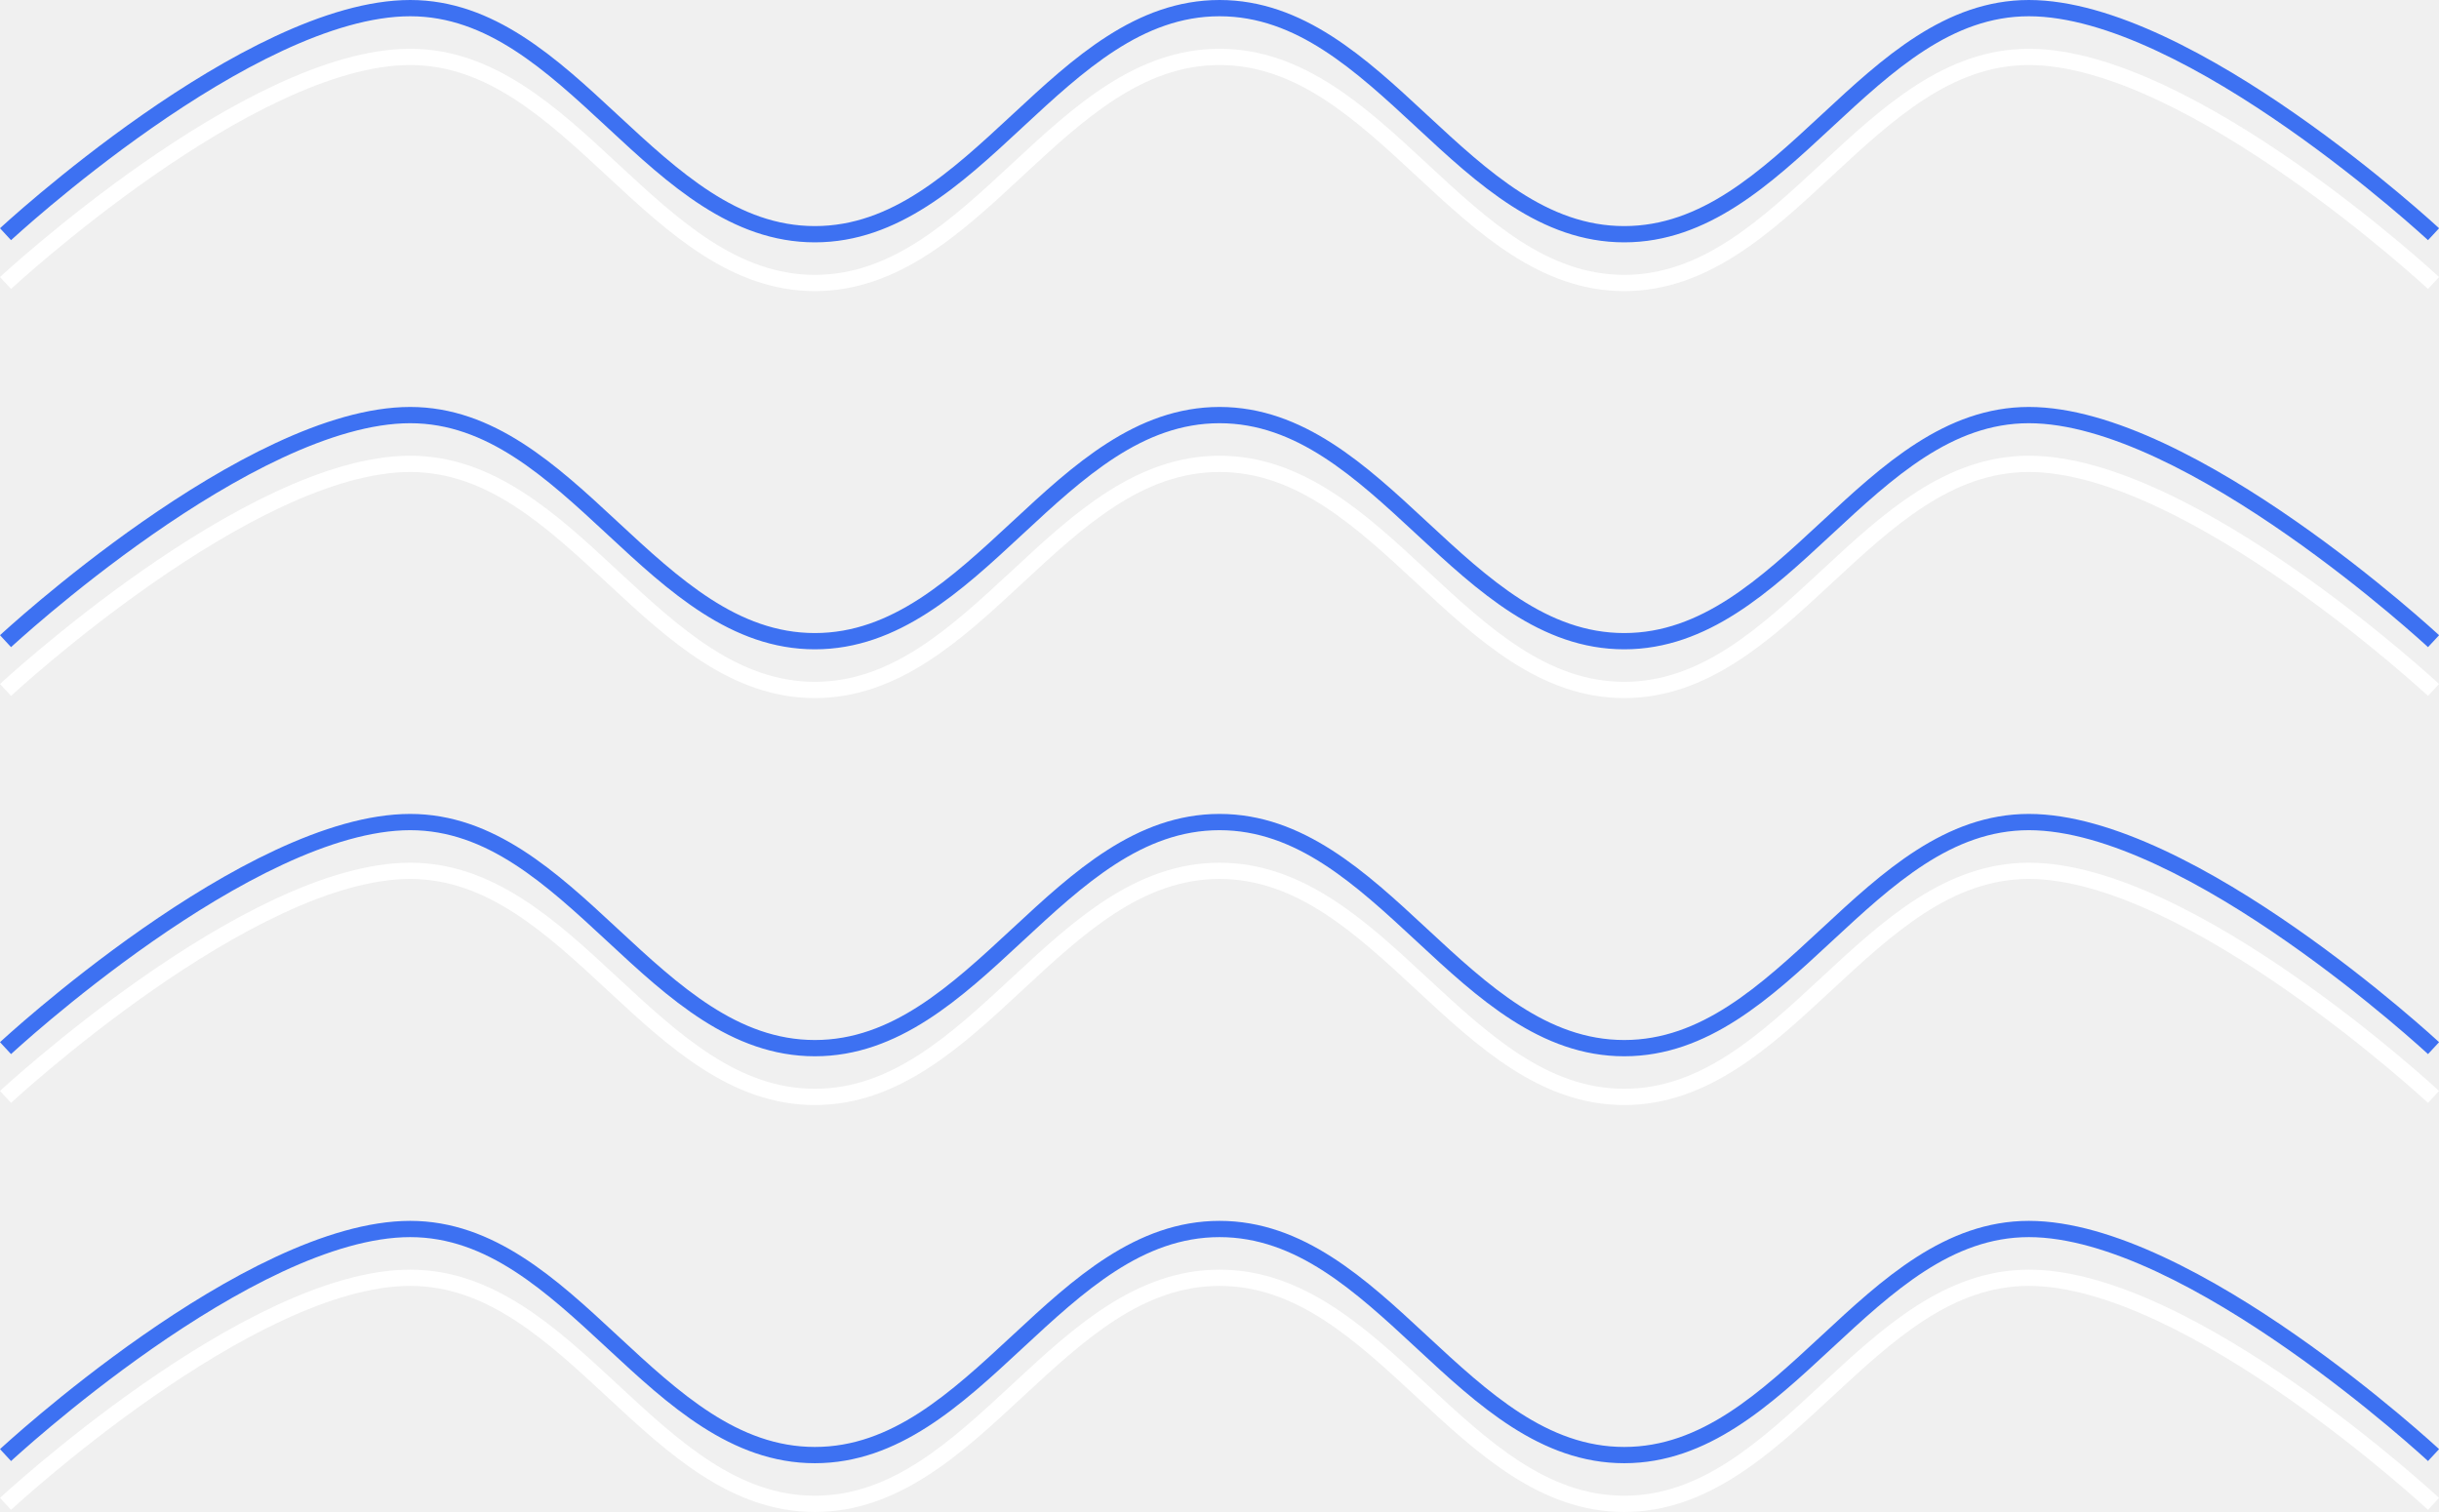
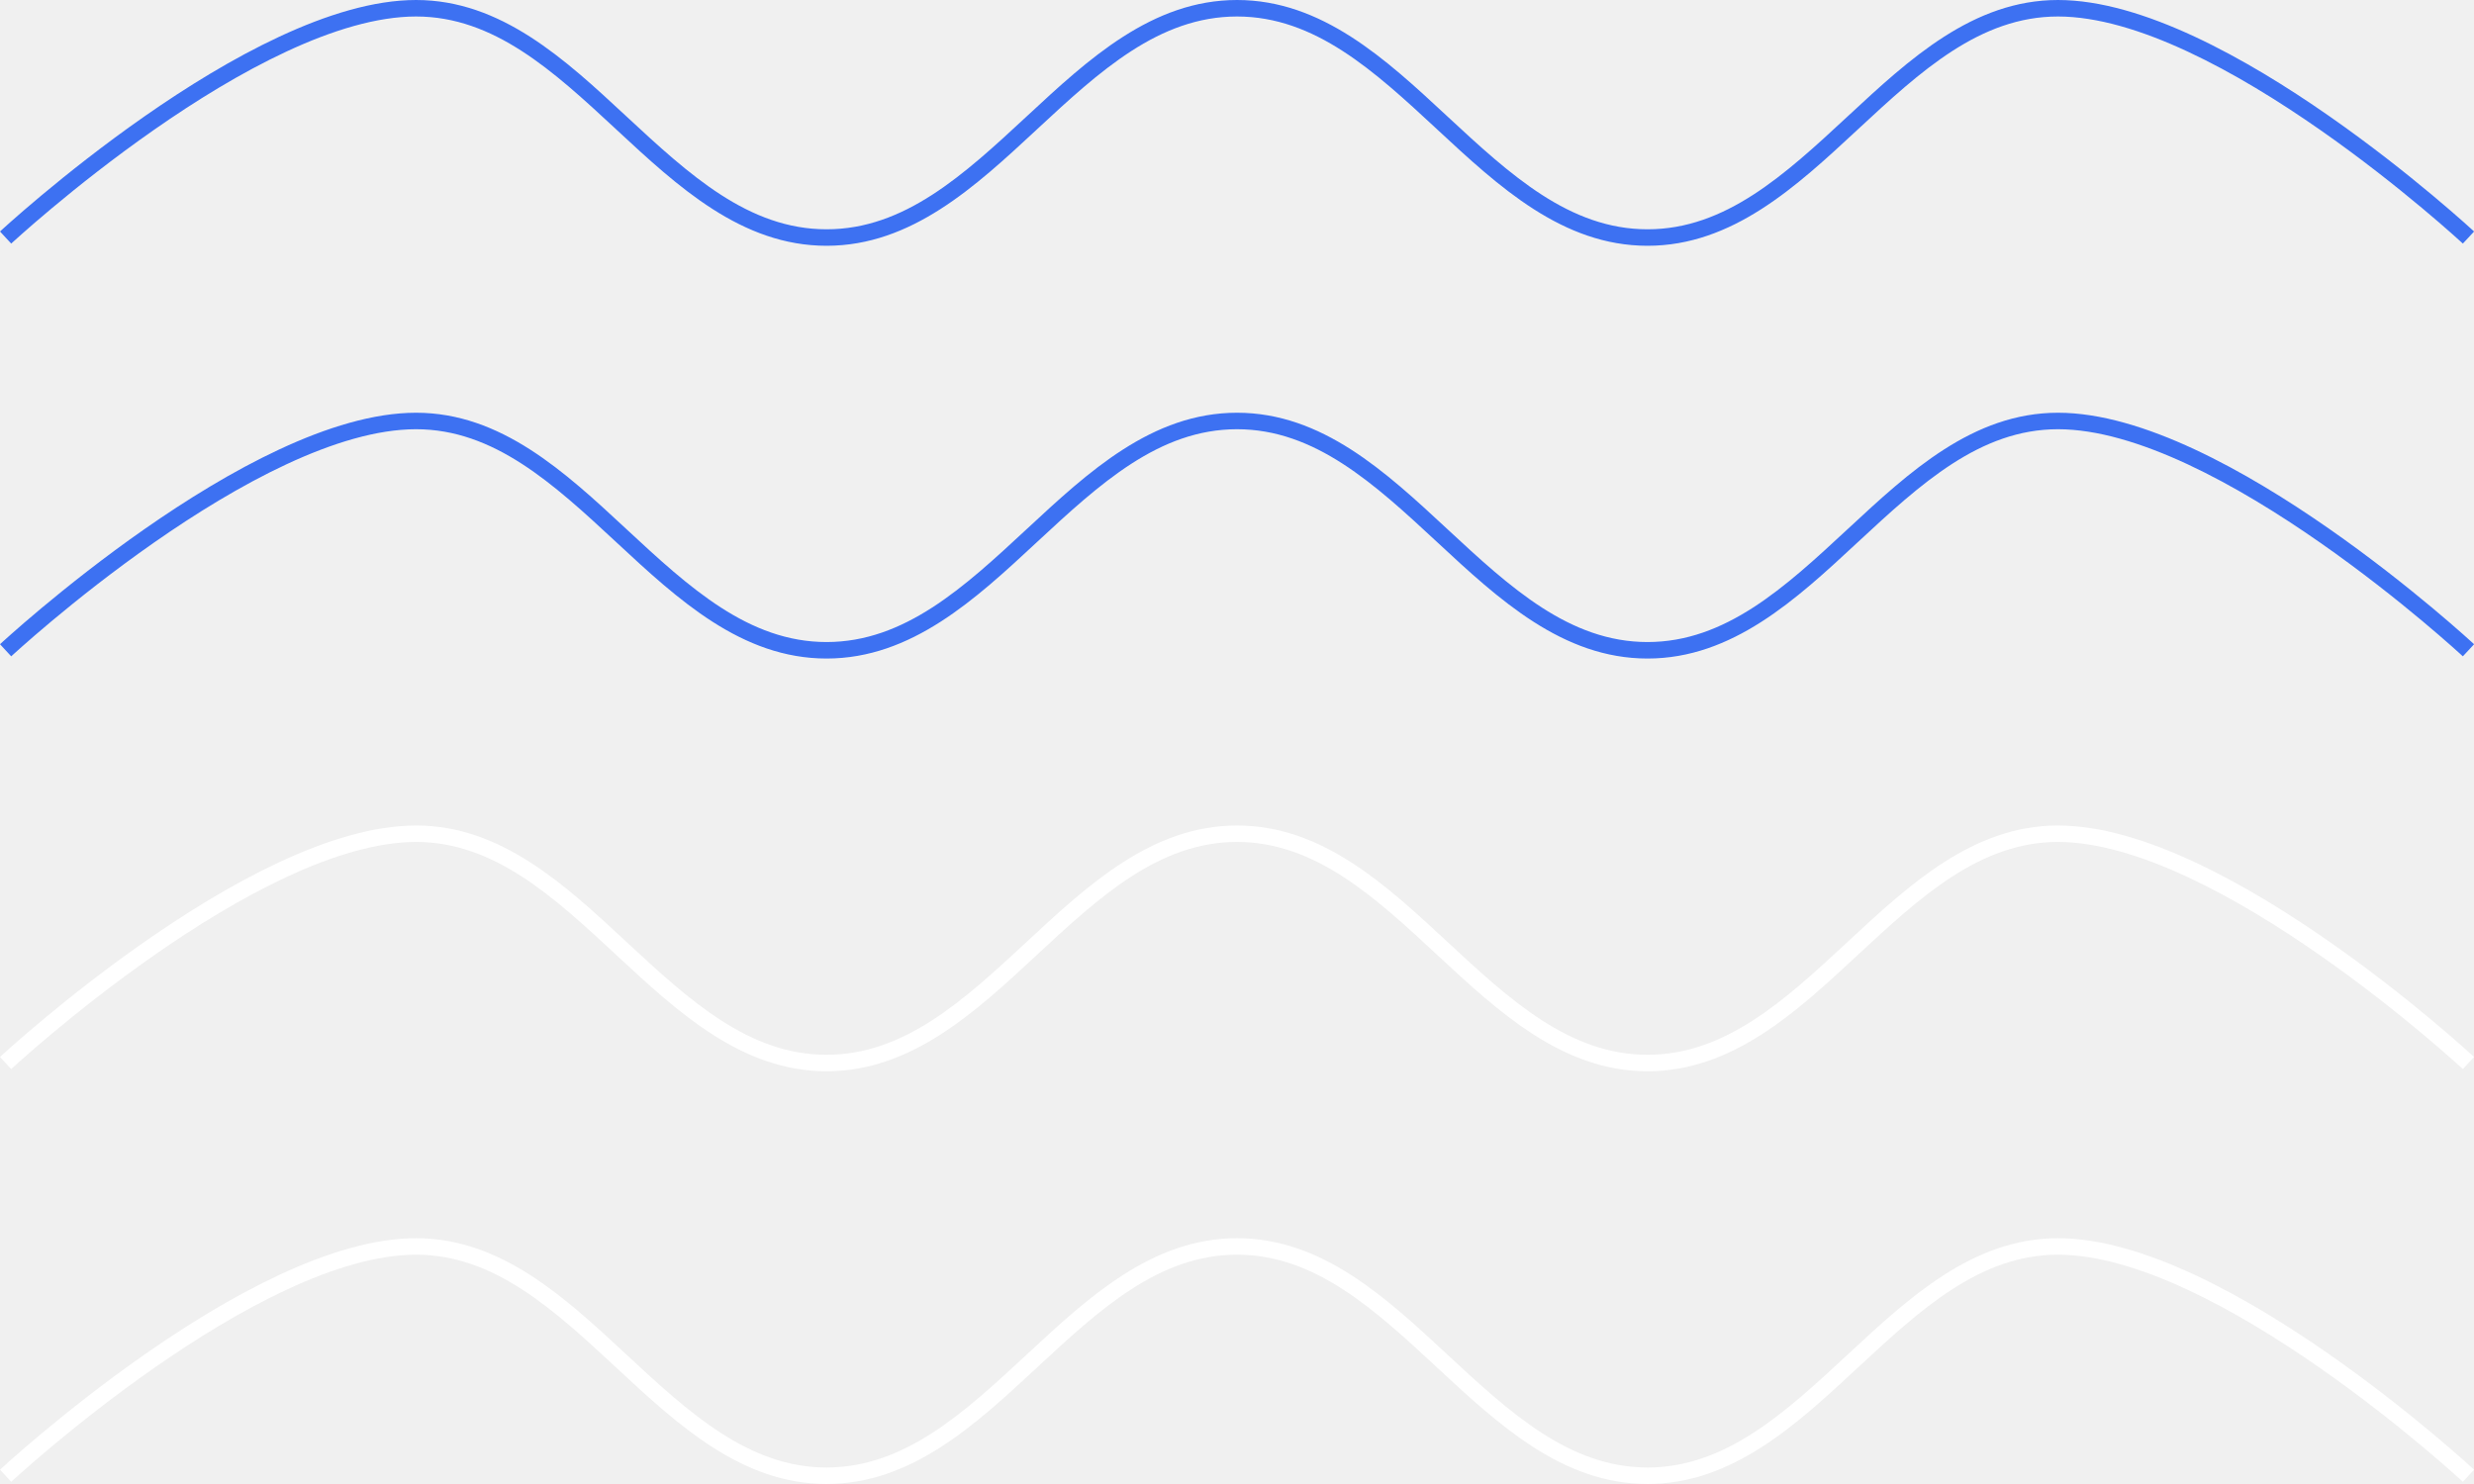
- <svg xmlns="http://www.w3.org/2000/svg" width="150" height="93" viewBox="0 0 150 93" fill="none">
+ <svg xmlns="http://www.w3.org/2000/svg" width="150" height="90" viewBox="0 0 150 90" fill="none">
  <path d="M0.34 14.406L0.68 14.772L0.682 14.77L0.69 14.763L0.721 14.734C0.749 14.709 0.791 14.67 0.847 14.62C0.957 14.519 1.122 14.371 1.335 14.183C1.76 13.805 2.38 13.265 3.156 12.617C4.707 11.32 6.877 9.591 9.353 7.863C11.831 6.134 14.606 4.413 17.369 3.126C20.138 1.835 22.855 1 25.227 1C29.952 1 33.55 4.309 37.331 7.819L37.405 7.889C41.09 11.31 44.962 14.906 50.115 14.906C55.267 14.906 59.14 11.31 62.825 7.889L62.899 7.819C66.68 4.309 70.278 1 75.002 1C79.727 1 83.325 4.309 87.106 7.819L87.18 7.889C90.865 11.31 94.737 14.906 99.89 14.906C105.042 14.906 108.915 11.31 112.599 7.889L112.674 7.819C116.455 4.309 120.053 1 124.777 1C127.149 1 129.866 1.835 132.636 3.126C135.399 4.413 138.174 6.134 140.652 7.863C143.128 9.591 145.298 11.32 146.849 12.617C147.624 13.265 148.245 13.805 148.67 14.183C148.883 14.371 149.047 14.519 149.158 14.62C149.213 14.67 149.255 14.709 149.283 14.734L149.315 14.763L149.324 14.772L149.665 14.406L149.973 14.074C150.005 14.04 150.005 14.039 150.005 14.039L150.002 14.037L149.993 14.029L149.96 13.998C149.93 13.971 149.887 13.931 149.83 13.88C149.717 13.777 149.55 13.626 149.334 13.434C148.902 13.051 148.274 12.505 147.491 11.85C145.924 10.54 143.731 8.792 141.224 7.043C138.719 5.295 135.892 3.54 133.059 2.22C130.233 0.903 127.361 0 124.777 0C119.625 0 115.752 3.596 112.068 7.018L111.993 7.087C108.212 10.598 104.614 13.906 99.89 13.906C95.165 13.906 91.567 10.598 87.786 7.087L87.712 7.018C84.027 3.596 80.155 0 75.002 0C69.85 0 65.977 3.596 62.293 7.018L62.218 7.087C58.437 10.598 54.839 13.906 50.115 13.906C45.391 13.906 41.792 10.598 38.011 7.087L37.937 7.018C34.252 3.596 30.38 0 25.227 0C22.644 0 19.772 0.903 16.946 2.22C14.113 3.54 11.286 5.295 8.781 7.043C6.274 8.792 4.081 10.54 2.514 11.85C1.73 12.505 1.103 13.051 0.671 13.434C0.455 13.626 0.288 13.777 0.174 13.88C0.118 13.931 0.074 13.971 0.045 13.998L0.012 14.029L0.001 14.039C0.001 14.039 -0 14.04 0.34 14.406Z" fill="#3D71F2" />
  <path d="M0.34 39.438L0.68 39.804L0.682 39.802L0.69 39.795L0.721 39.766C0.749 39.74 0.791 39.702 0.847 39.651C0.957 39.551 1.122 39.403 1.335 39.214C1.76 38.837 2.38 38.297 3.156 37.648C4.707 36.351 6.877 34.622 9.353 32.895C11.831 31.166 14.606 29.445 17.369 28.157C20.138 26.867 22.855 26.031 25.227 26.031C29.952 26.031 33.55 29.34 37.331 32.851L37.405 32.92C41.09 36.342 44.962 39.938 50.115 39.938C55.267 39.938 59.14 36.342 62.825 32.92L62.899 32.851C66.68 29.34 70.278 26.031 75.002 26.031C79.727 26.031 83.325 29.34 87.106 32.851L87.18 32.92C90.865 36.342 94.737 39.938 99.89 39.938C105.042 39.938 108.915 36.342 112.599 32.92L112.674 32.851C116.455 29.34 120.053 26.031 124.777 26.031C127.149 26.031 129.866 26.867 132.636 28.157C135.399 29.445 138.174 31.166 140.652 32.895C143.128 34.622 145.298 36.351 146.849 37.648C147.624 38.297 148.245 38.837 148.67 39.214C148.883 39.403 149.047 39.551 149.158 39.651C149.213 39.702 149.255 39.74 149.283 39.766L149.315 39.795L149.324 39.803L149.665 39.438C150.005 39.071 150.005 39.071 150.005 39.071L150.002 39.068L149.993 39.06L149.96 39.029C149.93 39.002 149.887 38.963 149.83 38.911C149.717 38.808 149.55 38.657 149.334 38.466C148.902 38.083 148.274 37.536 147.491 36.881C145.924 35.571 143.731 33.823 141.224 32.074C138.719 30.327 135.892 28.571 133.059 27.251C130.233 25.934 127.361 25.031 124.777 25.031C119.625 25.031 115.752 28.627 112.068 32.049L111.993 32.118C108.212 35.629 104.614 38.938 99.89 38.938C95.165 38.938 91.567 35.629 87.786 32.118L87.712 32.049C84.027 28.627 80.155 25.031 75.002 25.031C69.85 25.031 65.977 28.627 62.293 32.049L62.218 32.118C58.437 35.629 54.839 38.938 50.115 38.938C45.391 38.938 41.792 35.629 38.011 32.118L37.937 32.049C34.252 28.627 30.38 25.031 25.227 25.031C22.644 25.031 19.772 25.934 16.946 27.251C14.113 28.571 11.286 30.327 8.781 32.074C6.274 33.823 4.081 35.571 2.514 36.881C1.73 37.536 1.103 38.083 0.671 38.466C0.455 38.657 0.288 38.808 0.174 38.911C0.118 38.963 0.074 39.002 0.045 39.029L0.012 39.06L0.003 39.068L0.001 39.07C0.001 39.07 -0 39.071 0.34 39.438Z" fill="#3D71F2" />
-   <path d="M0.68 64.835L0.34 64.469C-0 64.102 7.73141e-06 64.102 7.73141e-06 64.102L0.003 64.099L0.012 64.091L0.045 64.061C0.074 64.034 0.118 63.994 0.174 63.943C0.288 63.839 0.455 63.689 0.671 63.497C1.103 63.114 1.73 62.568 2.514 61.912C4.081 60.602 6.274 58.855 8.781 57.106C11.286 55.358 14.113 53.602 16.946 52.282C19.772 50.966 22.644 50.063 25.227 50.063C30.38 50.063 34.252 53.659 37.937 57.08L38.011 57.149C41.792 60.66 45.391 63.969 50.115 63.969C54.839 63.969 58.437 60.66 62.218 57.149L62.293 57.08C65.977 53.659 69.85 50.063 75.002 50.063C80.155 50.063 84.027 53.659 87.712 57.08L87.786 57.149C91.567 60.66 95.165 63.969 99.89 63.969C104.614 63.969 108.212 60.66 111.993 57.149L112.068 57.08C115.752 53.659 119.625 50.063 124.777 50.063C127.361 50.063 130.233 50.966 133.059 52.282C135.892 53.602 138.719 55.358 141.224 57.106C143.731 58.855 145.924 60.602 147.491 61.912C148.274 62.568 148.902 63.114 149.334 63.497C149.55 63.689 149.717 63.839 149.83 63.943C149.887 63.994 149.93 64.034 149.96 64.061L149.993 64.091L150.004 64.102C150.004 64.102 150.005 64.102 149.665 64.469L149.324 64.835L149.322 64.833L149.315 64.826L149.283 64.797L149.263 64.778L149.222 64.741C149.203 64.724 149.182 64.704 149.158 64.683C149.047 64.582 148.883 64.434 148.67 64.245C148.245 63.868 147.624 63.328 146.849 62.679C145.298 61.382 143.128 59.654 140.652 57.926C138.174 56.197 135.399 54.476 132.636 53.189C129.866 51.898 127.149 51.063 124.777 51.063C120.053 51.063 116.455 54.371 112.674 57.882L112.599 57.951C108.915 61.373 105.042 64.969 99.89 64.969C94.737 64.969 90.865 61.373 87.18 57.951L87.106 57.882C83.325 54.371 79.727 51.063 75.002 51.063C70.278 51.063 66.68 54.371 62.899 57.882L62.825 57.951C59.14 61.373 55.267 64.969 50.115 64.969C44.962 64.969 41.09 61.373 37.405 57.951L37.331 57.882C33.55 54.371 29.952 51.063 25.227 51.063C22.855 51.063 20.138 51.898 17.369 53.189C14.606 54.476 11.831 56.197 9.353 57.926C6.877 59.654 4.707 61.382 3.156 62.679C2.38 63.328 1.76 63.868 1.335 64.245C1.122 64.434 0.957 64.582 0.847 64.683C0.791 64.733 0.749 64.771 0.721 64.797L0.69 64.826L0.68 64.835Z" fill="#3D71F2" />
-   <path d="M0.34 89.499L0.68 89.866L0.69 89.857L0.721 89.828C0.749 89.802 0.791 89.764 0.847 89.713C0.957 89.613 1.122 89.465 1.335 89.276C1.76 88.899 2.38 88.359 3.156 87.71C4.707 86.413 6.877 84.684 9.353 82.956C11.831 81.228 14.606 79.507 17.369 78.219C20.138 76.929 22.855 76.093 25.227 76.093C29.952 76.093 33.55 79.402 37.331 82.913L37.405 82.982C41.09 86.403 44.962 89.999 50.115 89.999C55.267 89.999 59.14 86.403 62.825 82.982L62.899 82.913C66.68 79.402 70.278 76.093 75.002 76.093C79.727 76.093 83.325 79.402 87.106 82.913L87.18 82.982C90.865 86.403 94.737 89.999 99.89 89.999C105.042 89.999 108.915 86.403 112.599 82.982L112.674 82.913C116.455 79.402 120.053 76.093 124.777 76.093C127.149 76.093 129.866 76.929 132.636 78.219C135.399 79.507 138.174 81.228 140.652 82.956C143.128 84.684 145.298 86.413 146.849 87.71C147.624 88.359 148.245 88.899 148.67 89.276C148.883 89.465 149.047 89.613 149.158 89.713C149.213 89.764 149.255 89.802 149.283 89.828L149.315 89.857L149.322 89.864L149.324 89.865L149.665 89.499C150.005 89.133 150.005 89.133 150.005 89.133L150.002 89.13L149.993 89.122L149.96 89.091C149.93 89.064 149.887 89.025 149.83 88.973C149.717 88.87 149.55 88.719 149.334 88.528C148.902 88.145 148.274 87.598 147.491 86.943C145.924 85.633 143.731 83.885 141.224 82.136C138.719 80.388 135.892 78.633 133.059 77.313C130.233 75.996 127.361 75.093 124.777 75.093C119.625 75.093 115.752 78.689 112.068 82.111L111.993 82.18C108.212 85.691 104.614 88.999 99.89 88.999C95.165 88.999 91.567 85.691 87.786 82.18L87.712 82.111C84.027 78.689 80.155 75.093 75.002 75.093C69.85 75.093 65.977 78.689 62.293 82.111L62.218 82.18C58.437 85.691 54.839 88.999 50.115 88.999C45.391 88.999 41.792 85.691 38.011 82.18L37.937 82.111C34.252 78.689 30.38 75.093 25.227 75.093C22.644 75.093 19.772 75.996 16.946 77.313C14.113 78.633 11.286 80.388 8.781 82.136C6.274 83.885 4.081 85.633 2.514 86.943C1.73 87.598 1.103 88.145 0.671 88.528C0.455 88.719 0.288 88.87 0.174 88.973C0.118 89.025 0.074 89.064 0.045 89.091L0.012 89.122L0.003 89.13L0.001 89.132C0.001 89.132 -0 89.133 0.34 89.499Z" fill="#3D71F2" />
-   <path d="M0.34 17.406L0.68 17.772L0.682 17.77L0.69 17.763L0.721 17.734C0.749 17.709 0.791 17.67 0.847 17.62C0.957 17.519 1.122 17.371 1.335 17.183C1.76 16.805 2.38 16.265 3.156 15.617C4.707 14.32 6.877 12.591 9.353 10.863C11.831 9.134 14.606 7.413 17.369 6.126C20.138 4.835 22.855 4 25.227 4C29.952 4 33.55 7.309 37.331 10.819L37.405 10.889C41.09 14.31 44.962 17.906 50.115 17.906C55.267 17.906 59.14 14.31 62.825 10.889L62.899 10.819C66.68 7.309 70.278 4 75.002 4C79.727 4 83.325 7.309 87.106 10.819L87.18 10.889C90.865 14.31 94.737 17.906 99.89 17.906C105.042 17.906 108.915 14.31 112.599 10.889L112.674 10.819C116.455 7.309 120.053 4 124.777 4C127.149 4 129.866 4.835 132.636 6.126C135.399 7.413 138.174 9.134 140.652 10.863C143.128 12.591 145.298 14.32 146.849 15.617C147.624 16.265 148.245 16.805 148.67 17.183C148.883 17.371 149.047 17.519 149.158 17.62C149.213 17.67 149.255 17.709 149.283 17.734L149.315 17.763L149.324 17.772L149.665 17.406L149.973 17.074C150.005 17.04 150.005 17.039 150.005 17.039L150.002 17.037L149.993 17.029L149.96 16.998C149.93 16.971 149.887 16.931 149.83 16.88C149.717 16.777 149.55 16.626 149.334 16.434C148.902 16.051 148.274 15.505 147.491 14.85C145.924 13.54 143.731 11.792 141.224 10.043C138.719 8.295 135.892 6.54 133.059 5.22C130.233 3.903 127.361 3 124.777 3C119.625 3 115.752 6.596 112.068 10.018L111.993 10.087C108.212 13.598 104.614 16.906 99.89 16.906C95.165 16.906 91.567 13.598 87.786 10.087L87.712 10.018C84.027 6.596 80.155 3 75.002 3C69.85 3 65.977 6.596 62.293 10.018L62.218 10.087C58.437 13.598 54.839 16.906 50.115 16.906C45.391 16.906 41.792 13.598 38.011 10.087L37.937 10.018C34.252 6.596 30.38 3 25.227 3C22.644 3 19.772 3.903 16.946 5.22C14.113 6.54 11.286 8.295 8.781 10.043C6.274 11.792 4.081 13.54 2.514 14.85C1.73 15.505 1.103 16.051 0.671 16.434C0.455 16.626 0.288 16.777 0.174 16.88C0.118 16.931 0.074 16.971 0.045 16.998L0.012 17.029L0.001 17.039C0.001 17.039 -0 17.04 0.34 17.406Z" fill="white" />
-   <path d="M0.34 42.438L0.68 42.804L0.682 42.802L0.69 42.795L0.721 42.766C0.749 42.74 0.791 42.702 0.847 42.651C0.957 42.551 1.122 42.403 1.335 42.214C1.76 41.837 2.38 41.297 3.156 40.648C4.707 39.351 6.877 37.622 9.353 35.895C11.831 34.166 14.606 32.445 17.369 31.157C20.138 29.867 22.855 29.031 25.227 29.031C29.952 29.031 33.55 32.34 37.331 35.851L37.405 35.92C41.09 39.342 44.962 42.938 50.115 42.938C55.267 42.938 59.14 39.342 62.825 35.92L62.899 35.851C66.68 32.34 70.278 29.031 75.002 29.031C79.727 29.031 83.325 32.34 87.106 35.851L87.18 35.92C90.865 39.342 94.737 42.938 99.89 42.938C105.042 42.938 108.915 39.342 112.599 35.92L112.674 35.851C116.455 32.34 120.053 29.031 124.777 29.031C127.149 29.031 129.866 29.867 132.636 31.157C135.399 32.445 138.174 34.166 140.652 35.895C143.128 37.622 145.298 39.351 146.849 40.648C147.624 41.297 148.245 41.837 148.67 42.214C148.883 42.403 149.047 42.551 149.158 42.651C149.213 42.702 149.255 42.74 149.283 42.766L149.315 42.795L149.324 42.803L149.665 42.438C150.005 42.071 150.005 42.071 150.005 42.071L150.002 42.068L149.993 42.06L149.96 42.029C149.93 42.002 149.887 41.963 149.83 41.911C149.717 41.808 149.55 41.657 149.334 41.466C148.902 41.083 148.274 40.536 147.491 39.881C145.924 38.571 143.731 36.823 141.224 35.074C138.719 33.327 135.892 31.571 133.059 30.251C130.233 28.934 127.361 28.031 124.777 28.031C119.625 28.031 115.752 31.627 112.068 35.049L111.993 35.118C108.212 38.629 104.614 41.938 99.89 41.938C95.165 41.938 91.567 38.629 87.786 35.118L87.712 35.049C84.027 31.627 80.155 28.031 75.002 28.031C69.85 28.031 65.977 31.627 62.293 35.049L62.218 35.118C58.437 38.629 54.839 41.938 50.115 41.938C45.391 41.938 41.792 38.629 38.011 35.118L37.937 35.049C34.252 31.627 30.38 28.031 25.227 28.031C22.644 28.031 19.772 28.934 16.946 30.251C14.113 31.571 11.286 33.327 8.781 35.074C6.274 36.823 4.081 38.571 2.514 39.881C1.73 40.536 1.103 41.083 0.671 41.466C0.455 41.657 0.288 41.808 0.174 41.911C0.118 41.963 0.074 42.002 0.045 42.029L0.012 42.06L0.003 42.068L0.001 42.07C0.001 42.07 -0 42.071 0.34 42.438Z" fill="white" />
-   <path d="M0.68 67.835L0.34 67.469C-0 67.102 7.73141e-06 67.102 7.73141e-06 67.102L0.003 67.099L0.012 67.091L0.045 67.061C0.074 67.034 0.118 66.994 0.174 66.942C0.288 66.839 0.455 66.689 0.671 66.497C1.103 66.114 1.73 65.568 2.514 64.912C4.081 63.602 6.274 61.855 8.781 60.106C11.286 58.358 14.113 56.602 16.946 55.282C19.772 53.966 22.644 53.063 25.227 53.063C30.38 53.063 34.252 56.659 37.937 60.08L38.011 60.149C41.792 63.66 45.391 66.969 50.115 66.969C54.839 66.969 58.437 63.66 62.218 60.149L62.293 60.08C65.977 56.659 69.85 53.063 75.002 53.063C80.155 53.063 84.027 56.659 87.712 60.08L87.786 60.149C91.567 63.66 95.165 66.969 99.89 66.969C104.614 66.969 108.212 63.66 111.993 60.149L112.068 60.08C115.752 56.659 119.625 53.063 124.777 53.063C127.361 53.063 130.233 53.966 133.059 55.282C135.892 56.602 138.719 58.358 141.224 60.106C143.731 61.855 145.924 63.602 147.491 64.912C148.274 65.568 148.902 66.114 149.334 66.497C149.55 66.689 149.717 66.839 149.83 66.942C149.887 66.994 149.93 67.034 149.96 67.061L149.993 67.091L150.004 67.102C150.004 67.102 150.005 67.102 149.665 67.469L149.324 67.835L149.322 67.833L149.315 67.826L149.283 67.797L149.263 67.778L149.222 67.741C149.203 67.724 149.182 67.704 149.158 67.683C149.047 67.582 148.883 67.434 148.67 67.245C148.245 66.868 147.624 66.328 146.849 65.68C145.298 64.382 143.128 62.654 140.652 60.926C138.174 59.197 135.399 57.476 132.636 56.189C129.866 54.898 127.149 54.063 124.777 54.063C120.053 54.063 116.455 57.371 112.674 60.882L112.599 60.951C108.915 64.373 105.042 67.969 99.89 67.969C94.737 67.969 90.865 64.373 87.18 60.951L87.106 60.882C83.325 57.371 79.727 54.063 75.002 54.063C70.278 54.063 66.68 57.371 62.899 60.882L62.825 60.951C59.14 64.373 55.267 67.969 50.115 67.969C44.962 67.969 41.09 64.373 37.405 60.951L37.331 60.882C33.55 57.371 29.952 54.063 25.227 54.063C22.855 54.063 20.138 54.898 17.369 56.189C14.606 57.476 11.831 59.197 9.353 60.926C6.877 62.654 4.707 64.382 3.156 65.68C2.38 66.328 1.76 66.868 1.335 67.245C1.122 67.434 0.957 67.582 0.847 67.683C0.791 67.733 0.749 67.771 0.721 67.797L0.69 67.826L0.68 67.835Z" fill="white" />
-   <path d="M0.34 92.499L0.68 92.866L0.69 92.857L0.721 92.828C0.749 92.802 0.791 92.764 0.847 92.713C0.957 92.613 1.122 92.465 1.335 92.276C1.76 91.899 2.38 91.359 3.156 90.71C4.707 89.413 6.877 87.684 9.353 85.956C11.831 84.228 14.606 82.507 17.369 81.219C20.138 79.929 22.855 79.093 25.227 79.093C29.952 79.093 33.55 82.402 37.331 85.913L37.405 85.982C41.09 89.403 44.962 92.999 50.115 92.999C55.267 92.999 59.14 89.403 62.825 85.982L62.899 85.913C66.68 82.402 70.278 79.093 75.002 79.093C79.727 79.093 83.325 82.402 87.106 85.913L87.18 85.982C90.865 89.403 94.737 92.999 99.89 92.999C105.042 92.999 108.915 89.403 112.599 85.982L112.674 85.913C116.455 82.402 120.053 79.093 124.777 79.093C127.149 79.093 129.866 79.929 132.636 81.219C135.399 82.507 138.174 84.228 140.652 85.956C143.128 87.684 145.298 89.413 146.849 90.71C147.624 91.359 148.245 91.899 148.67 92.276C148.883 92.465 149.047 92.613 149.158 92.713C149.213 92.764 149.255 92.802 149.283 92.828L149.315 92.857L149.322 92.864L149.324 92.865L149.665 92.499C150.005 92.133 150.005 92.133 150.005 92.133L150.002 92.13L149.993 92.122L149.96 92.091C149.93 92.064 149.887 92.025 149.83 91.973C149.717 91.87 149.55 91.719 149.334 91.528C148.902 91.145 148.274 90.598 147.491 89.943C145.924 88.633 143.731 86.885 141.224 85.136C138.719 83.388 135.892 81.633 133.059 80.313C130.233 78.996 127.361 78.093 124.777 78.093C119.625 78.093 115.752 81.689 112.068 85.111L111.993 85.18C108.212 88.691 104.614 91.999 99.89 91.999C95.165 91.999 91.567 88.691 87.786 85.18L87.712 85.111C84.027 81.689 80.155 78.093 75.002 78.093C69.85 78.093 65.977 81.689 62.293 85.111L62.218 85.18C58.437 88.691 54.839 91.999 50.115 91.999C45.391 91.999 41.792 88.691 38.011 85.18L37.937 85.111C34.252 81.689 30.38 78.093 25.227 78.093C22.644 78.093 19.772 78.996 16.946 80.313C14.113 81.633 11.286 83.388 8.781 85.136C6.274 86.885 4.081 88.633 2.514 89.943C1.73 90.598 1.103 91.145 0.671 91.528C0.455 91.719 0.288 91.87 0.174 91.973C0.118 92.025 0.074 92.064 0.045 92.091L0.012 92.122L0.003 92.13L0.001 92.132C0.001 92.132 -0 92.133 0.34 92.499Z" fill="white" />
+   <path d="M0.68 64.835L0.34 64.469C-0 64.102 7.73141e-06 64.102 7.73141e-06 64.102L0.003 64.099L0.012 64.091L0.045 64.061C0.074 64.034 0.118 63.994 0.174 63.943C0.288 63.839 0.455 63.689 0.671 63.497C1.103 63.114 1.73 62.568 2.514 61.912C4.081 60.602 6.274 58.855 8.781 57.106C11.286 55.358 14.113 53.602 16.946 52.282C19.772 50.966 22.644 50.063 25.227 50.063C30.38 50.063 34.252 53.659 37.937 57.08L38.011 57.149C41.792 60.66 45.391 63.969 50.115 63.969C54.839 63.969 58.437 60.66 62.218 57.149L62.293 57.08C65.977 53.659 69.85 50.063 75.002 50.063C80.155 50.063 84.027 53.659 87.712 57.08L87.786 57.149C91.567 60.66 95.165 63.969 99.89 63.969C104.614 63.969 108.212 60.66 111.993 57.149L112.068 57.08C115.752 53.659 119.625 50.063 124.777 50.063C127.361 50.063 130.233 50.966 133.059 52.282C135.892 53.602 138.719 55.358 141.224 57.106C143.731 58.855 145.924 60.602 147.491 61.912C148.274 62.568 148.902 63.114 149.334 63.497C149.55 63.689 149.717 63.839 149.83 63.943C149.887 63.994 149.93 64.034 149.96 64.061L149.993 64.091L150.004 64.102C150.004 64.102 150.005 64.102 149.665 64.469L149.324 64.835L149.322 64.833L149.315 64.826L149.283 64.797L149.263 64.778L149.222 64.741C149.203 64.724 149.182 64.704 149.158 64.683C149.047 64.582 148.883 64.434 148.67 64.245C148.245 63.868 147.624 63.328 146.849 62.679C145.298 61.382 143.128 59.654 140.652 57.926C138.174 56.197 135.399 54.476 132.636 53.189C129.866 51.898 127.149 51.063 124.777 51.063C120.053 51.063 116.455 54.371 112.674 57.882L112.599 57.951C108.915 61.373 105.042 64.969 99.89 64.969C94.737 64.969 90.865 61.373 87.18 57.951L87.106 57.882C83.325 54.371 79.727 51.063 75.002 51.063C70.278 51.063 66.68 54.371 62.899 57.882L62.825 57.951C59.14 61.373 55.267 64.969 50.115 64.969C44.962 64.969 41.09 61.373 37.405 57.951L37.331 57.882C33.55 54.371 29.952 51.063 25.227 51.063C22.855 51.063 20.138 51.898 17.369 53.189C14.606 54.476 11.831 56.197 9.353 57.926C6.877 59.654 4.707 61.382 3.156 62.679C2.38 63.328 1.76 63.868 1.335 64.245C1.122 64.434 0.957 64.582 0.847 64.683C0.791 64.733 0.749 64.771 0.721 64.797L0.69 64.826L0.68 64.835Z" fill="white" />
+   <path d="M0.34 89.499L0.68 89.866L0.69 89.857L0.721 89.828C0.749 89.802 0.791 89.764 0.847 89.713C0.957 89.613 1.122 89.465 1.335 89.276C1.76 88.899 2.38 88.359 3.156 87.71C4.707 86.413 6.877 84.684 9.353 82.956C11.831 81.228 14.606 79.507 17.369 78.219C20.138 76.929 22.855 76.093 25.227 76.093C29.952 76.093 33.55 79.402 37.331 82.913L37.405 82.982C41.09 86.403 44.962 89.999 50.115 89.999C55.267 89.999 59.14 86.403 62.825 82.982L62.899 82.913C66.68 79.402 70.278 76.093 75.002 76.093C79.727 76.093 83.325 79.402 87.106 82.913L87.18 82.982C90.865 86.403 94.737 89.999 99.89 89.999C105.042 89.999 108.915 86.403 112.599 82.982L112.674 82.913C116.455 79.402 120.053 76.093 124.777 76.093C127.149 76.093 129.866 76.929 132.636 78.219C135.399 79.507 138.174 81.228 140.652 82.956C143.128 84.684 145.298 86.413 146.849 87.71C147.624 88.359 148.245 88.899 148.67 89.276C148.883 89.465 149.047 89.613 149.158 89.713C149.213 89.764 149.255 89.802 149.283 89.828L149.315 89.857L149.322 89.864L149.324 89.865L149.665 89.499C150.005 89.133 150.005 89.133 150.005 89.133L150.002 89.13L149.993 89.122L149.96 89.091C149.93 89.064 149.887 89.025 149.83 88.973C149.717 88.87 149.55 88.719 149.334 88.528C148.902 88.145 148.274 87.598 147.491 86.943C145.924 85.633 143.731 83.885 141.224 82.136C138.719 80.388 135.892 78.633 133.059 77.313C130.233 75.996 127.361 75.093 124.777 75.093C119.625 75.093 115.752 78.689 112.068 82.111L111.993 82.18C108.212 85.691 104.614 88.999 99.89 88.999C95.165 88.999 91.567 85.691 87.786 82.18L87.712 82.111C84.027 78.689 80.155 75.093 75.002 75.093C69.85 75.093 65.977 78.689 62.293 82.111L62.218 82.18C58.437 85.691 54.839 88.999 50.115 88.999C45.391 88.999 41.792 85.691 38.011 82.18L37.937 82.111C34.252 78.689 30.38 75.093 25.227 75.093C22.644 75.093 19.772 75.996 16.946 77.313C14.113 78.633 11.286 80.388 8.781 82.136C6.274 83.885 4.081 85.633 2.514 86.943C1.73 87.598 1.103 88.145 0.671 88.528C0.455 88.719 0.288 88.87 0.174 88.973C0.118 89.025 0.074 89.064 0.045 89.091L0.012 89.122L0.003 89.13L0.001 89.132C0.001 89.132 -0 89.133 0.34 89.499Z" fill="white" />
</svg>
